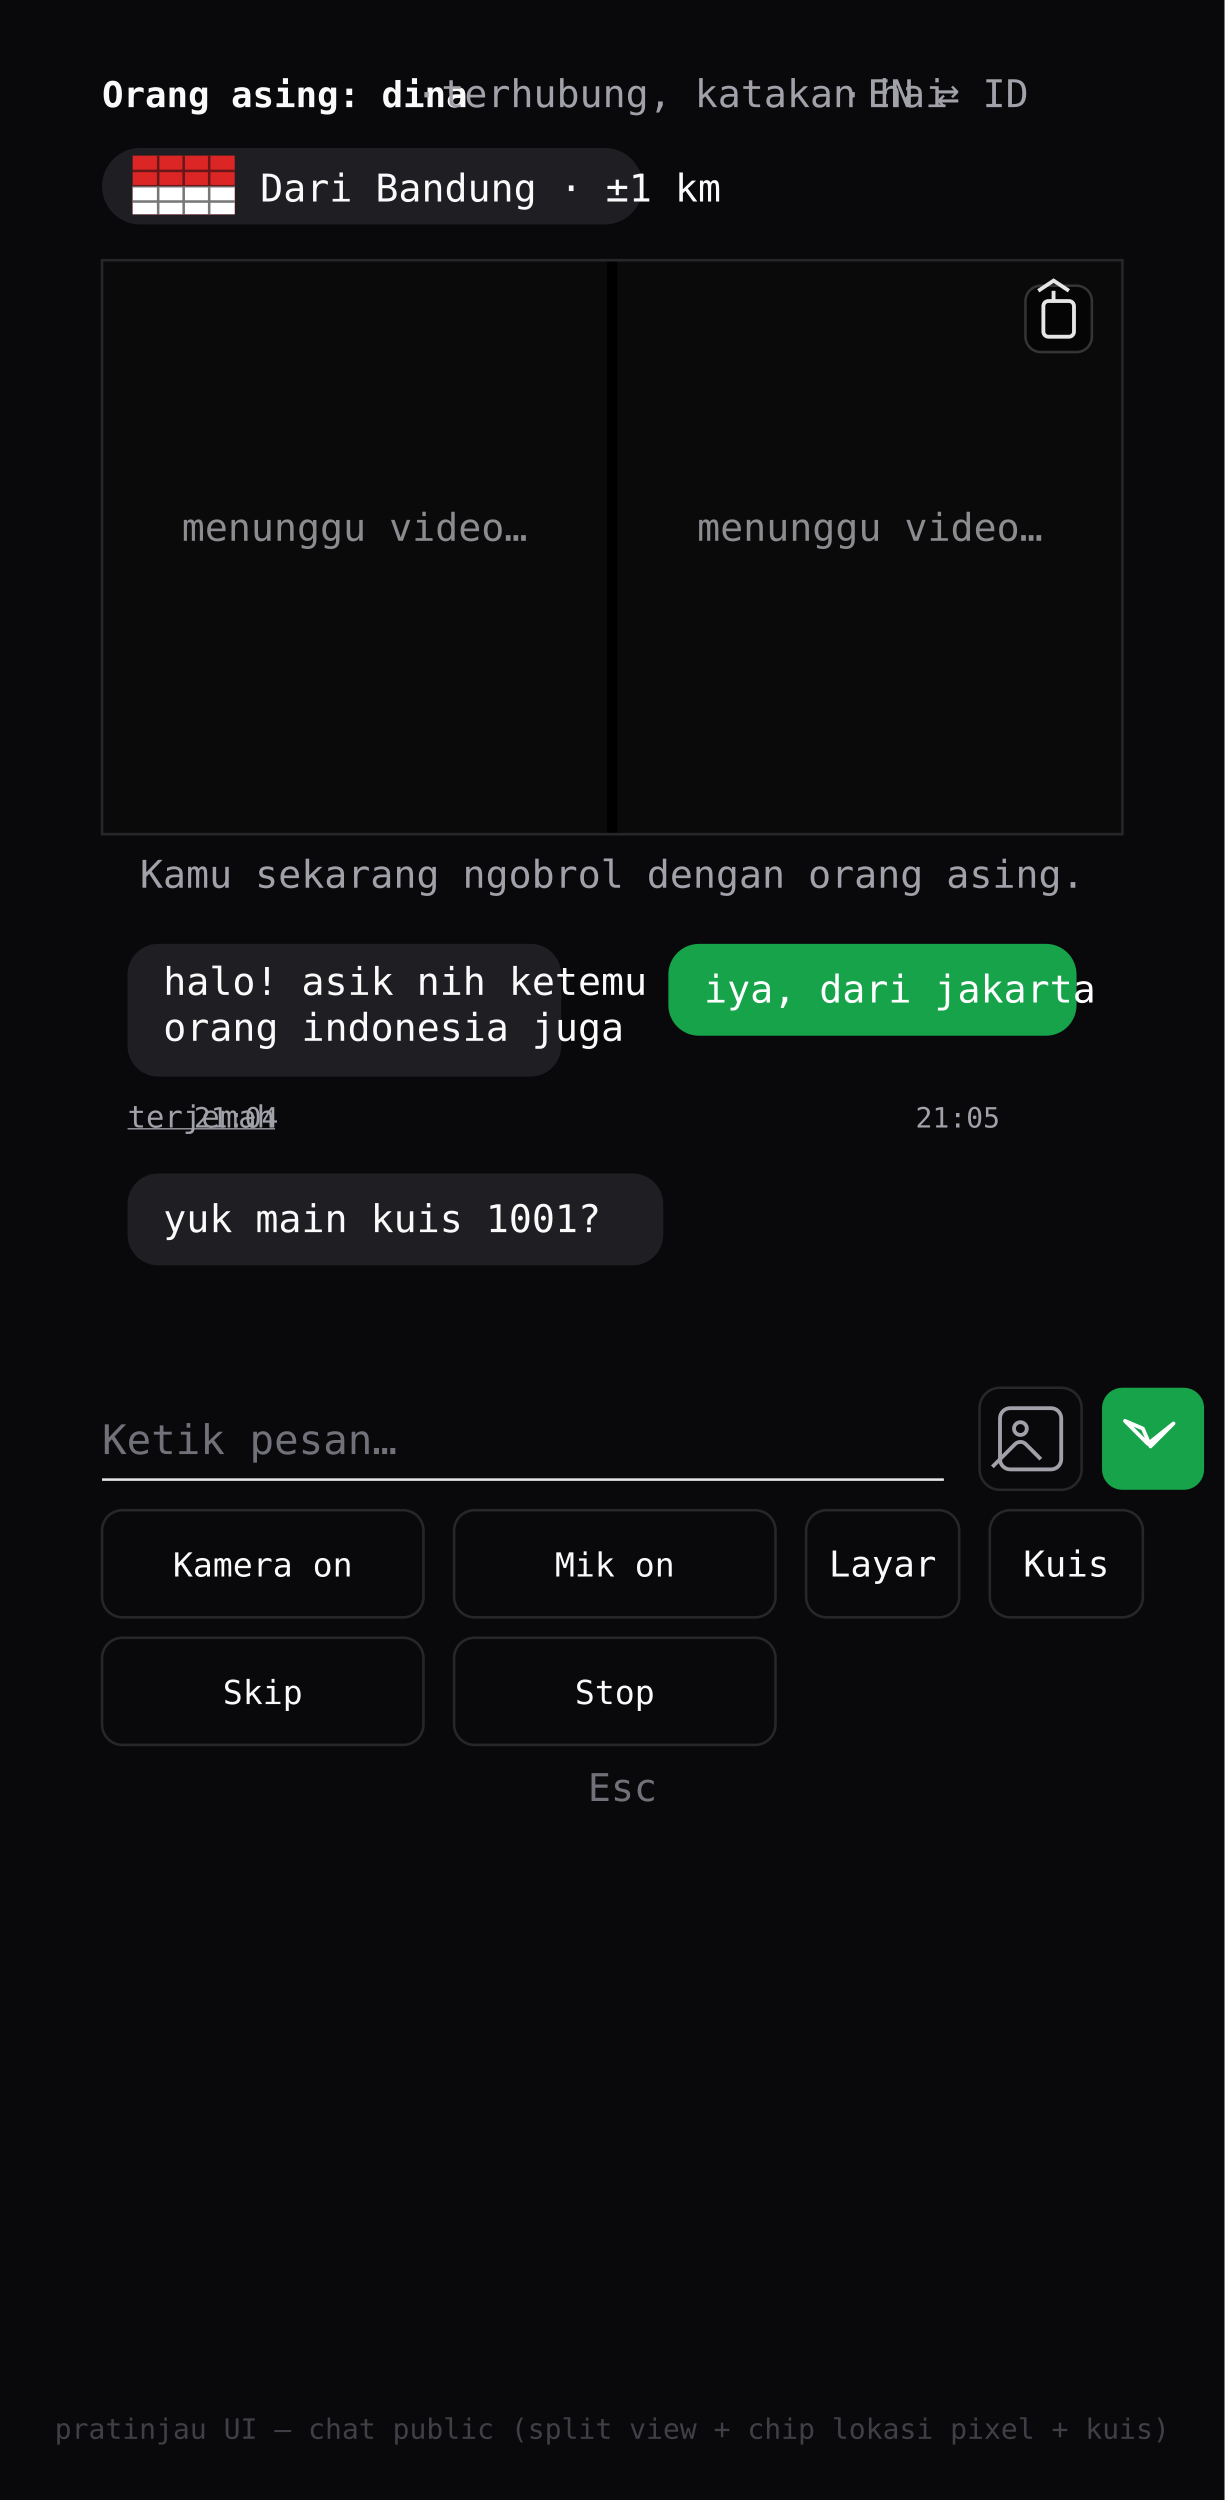
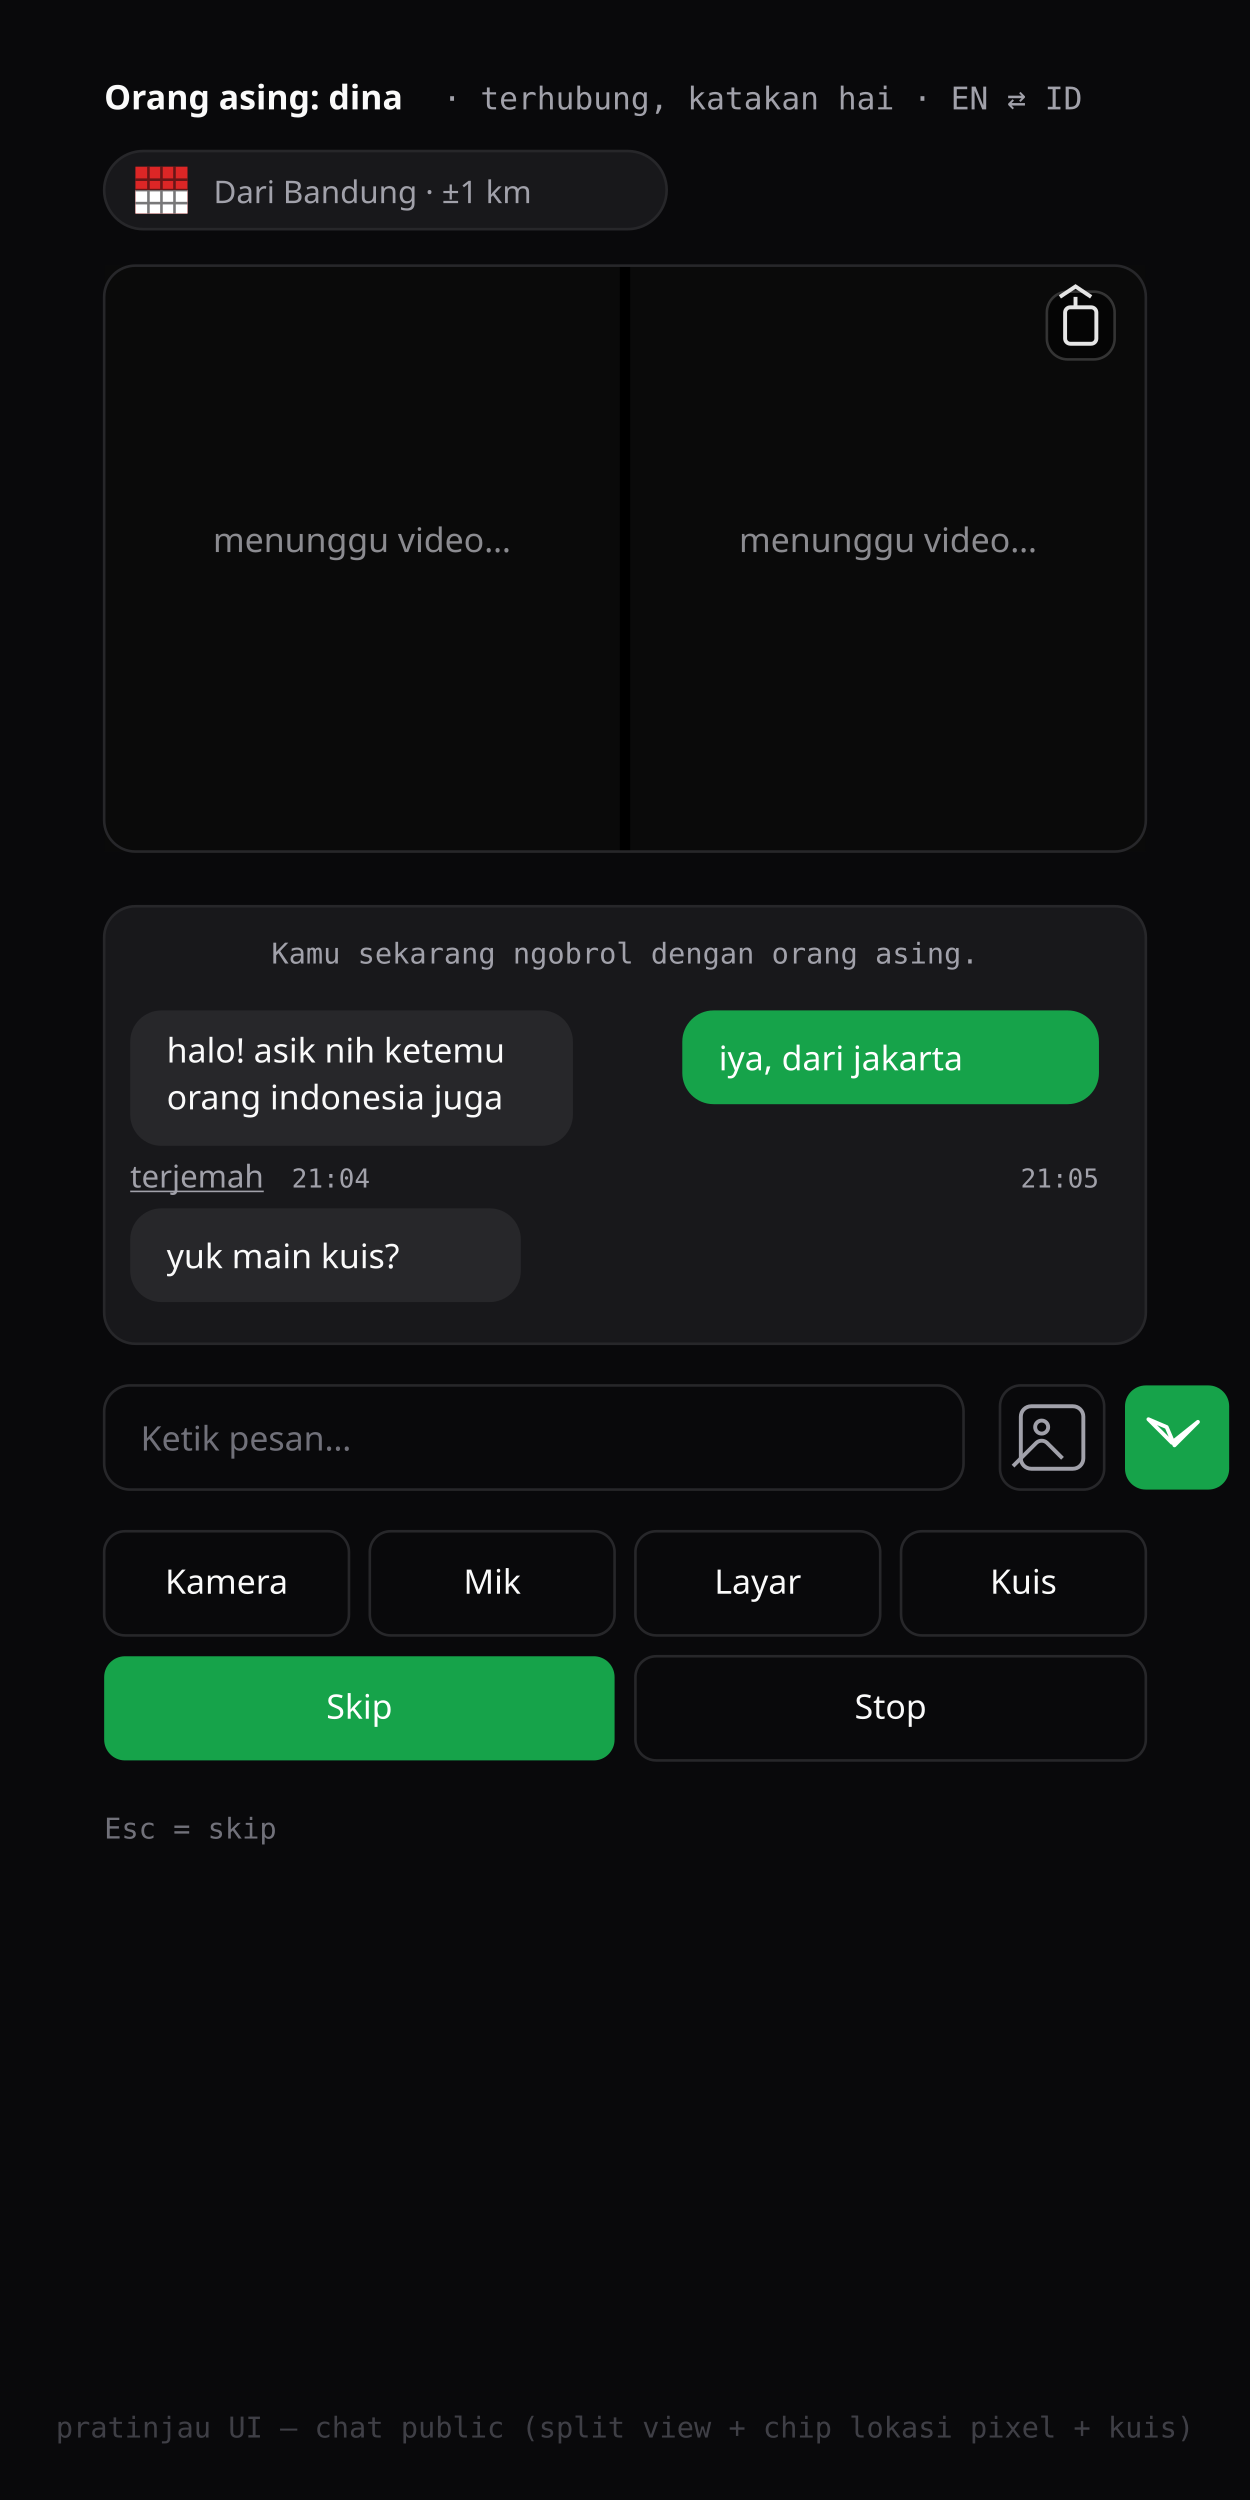
- <svg xmlns="http://www.w3.org/2000/svg" viewBox="0 0 480 980" font-family="VT323, ui-monospace, Menlo, Consolas, monospace">
-   <rect width="480" height="980" fill="#09090b" />
-   <text x="40" y="42" fill="#fafafa" font-size="14" font-weight="bold">Orang asing: dina</text>
-   <text x="163" y="42" fill="#a1a1aa" font-size="14">·</text>
-   <text x="173" y="42" fill="#a1a1aa" font-size="15">terhubung, katakan hai</text>
-   <text x="330" y="42" fill="#a1a1aa" font-size="14">·</text>
-   <text x="340" y="42" fill="#a1a1aa" font-size="15">EN ⇄ ID</text>
+ <svg xmlns="http://www.w3.org/2000/svg" viewBox="0 0 480 960" font-family="Geist, ui-sans-serif, system-ui, sans-serif">
+   <rect width="480" height="960" fill="#09090b" />
+   <g font-family="Geist Mono, ui-monospace, monospace">
+     <text x="40" y="42" fill="#fafafa" font-size="13" font-weight="600" font-family="Geist, sans-serif">Orang asing: dina</text>
+     <text x="170" y="42" fill="#a1a1aa" font-size="12">· terhubung, katakan hai · EN ⇄ ID</text>
+   </g>
  <g transform="translate(40,58)">
-     <rect width="212" height="30" rx="15" fill="#1f1f23" />
-     <g transform="translate(12,3)">
-       <rect width="40" height="23" fill="#dc2626" />
-       <rect y="12" width="40" height="11" fill="#ffffff" />
+     <rect width="216" height="30" rx="15" fill="#18181b" stroke="#27272a" />
+     <g transform="translate(12,6)">
+       <rect width="20" height="18" fill="#dc2626" />
+       <rect y="9" width="20" height="9" fill="#ffffff" />
      <g stroke="#09090b" stroke-width="1" opacity=".55">
-         <line x1="10" y1="0" x2="10" y2="23" />
-         <line x1="20" y1="0" x2="20" y2="23" />
-         <line x1="30" y1="0" x2="30" y2="23" />
-         <line x1="0" y1="6" x2="40" y2="6" />
-         <line x1="0" y1="12" x2="40" y2="12" />
-         <line x1="0" y1="18" x2="40" y2="18" />
+         <line x1="5" y1="0" x2="5" y2="18" />
+         <line x1="10" y1="0" x2="10" y2="18" />
+         <line x1="15" y1="0" x2="15" y2="18" />
+         <line x1="0" y1="5" x2="20" y2="5" />
+         <line x1="0" y1="9" x2="20" y2="9" />
+         <line x1="0" y1="14" x2="20" y2="14" />
      </g>
    </g>
-     <text x="62" y="21" fill="#fafafa" font-size="15">Dari Bandung · ±1 km</text>
+     <text x="42" y="20" fill="#a1a1aa" font-size="12">Dari Bandung · ±1 km</text>
  </g>
  <g transform="translate(40,102)">
-     <rect width="400" height="225" fill="#000000" />
+     <rect width="400" height="225" rx="12" fill="#000000" />
    <rect x="0" y="0" width="198" height="225" fill="#0a0a0a" />
    <rect x="202" y="0" width="198" height="225" fill="#0a0a0a" />
-     <text x="99" y="110" text-anchor="middle" fill="#8b8b90" font-size="15">menunggu video…</text>
-     <text x="301" y="110" text-anchor="middle" fill="#8b8b90" font-size="15">menunggu video…</text>
-     <rect x="362" y="10" width="26" height="26" rx="6" fill="rgba(0,0,0,.55)" stroke="rgba(255,255,255,.18)" />
+     <text x="99" y="110" text-anchor="middle" fill="#8b8b90" font-size="13">menunggu video…</text>
+     <text x="301" y="110" text-anchor="middle" fill="#8b8b90" font-size="13">menunggu video…</text>
+     <rect x="362" y="10" width="26" height="26" rx="8" fill="rgba(0,0,0,.55)" stroke="rgba(255,255,255,.18)" />
    <rect x="369" y="16" width="12" height="14" rx="2" fill="none" stroke="#e6e6e6" stroke-width="1.5" />
    <line x1="373" y1="16" x2="373" y2="12" stroke="#e6e6e6" stroke-width="1.5" />
    <path d="M367 12 l6 -4 6 4" fill="none" stroke="#e6e6e6" stroke-width="1.5" />
-     <rect width="400" height="225" fill="none" stroke="#27272a" />
+     <rect width="400" height="225" rx="12" fill="none" stroke="#27272a" />
  </g>
  <g transform="translate(40,348)">
-     <text x="200" y="0" text-anchor="middle" fill="#a1a1aa" font-size="15">Kamu sekarang ngobrol dengan orang asing.</text>
-     <rect x="10" y="22" width="170" height="52" rx="12" fill="#1f1f23" />
-     <text x="24" y="42" fill="#fafafa" font-size="15">halo! asik nih ketemu</text>
-     <text x="24" y="60" fill="#fafafa" font-size="15">orang indonesia juga</text>
-     <text x="10" y="94" fill="#a1a1aa" font-size="12" text-decoration="underline">terjemah</text>
-     <text x="36" y="94" fill="#a1a1aa" font-size="11">21:04</text>
-     <rect x="222" y="22" width="160" height="36" rx="12" fill="#16a34a" />
-     <text x="236" y="45" fill="#ffffff" font-size="15">iya, dari jakarta</text>
-     <text x="352" y="94" fill="#a1a1aa" font-size="11" text-anchor="end">21:05</text>
-     <rect x="10" y="112" width="210" height="36" rx="12" fill="#1f1f23" />
-     <text x="24" y="135" fill="#fafafa" font-size="15">yuk main kuis 1001?</text>
+     <rect width="400" height="168" rx="12" fill="#18181b" stroke="#27272a" />
+     <text x="200" y="22" text-anchor="middle" fill="#a1a1aa" font-size="11" font-family="Geist Mono, ui-monospace, monospace">Kamu sekarang ngobrol dengan orang asing.</text>
+     <rect x="10" y="40" width="170" height="52" rx="12" fill="#27272a" />
+     <text x="24" y="60" fill="#fafafa" font-size="13">halo! asik nih ketemu</text>
+     <text x="24" y="78" fill="#fafafa" font-size="13">orang indonesia juga</text>
+     <text x="10" y="108" fill="#a1a1aa" font-size="12" text-decoration="underline">terjemah</text>
+     <text x="72" y="108" fill="#a1a1aa" font-size="10" font-family="Geist Mono, ui-monospace, monospace">21:04</text>
+     <rect x="222" y="40" width="160" height="36" rx="12" fill="#16a34a" />
+     <text x="236" y="63" fill="#ffffff" font-size="13">iya, dari jakarta</text>
+     <text x="382" y="108" fill="#a1a1aa" font-size="10" text-anchor="end" font-family="Geist Mono, ui-monospace, monospace">21:05</text>
+     <rect x="10" y="116" width="150" height="36" rx="12" fill="#27272a" />
+     <text x="24" y="139" fill="#fafafa" font-size="13">yuk main kuis?</text>
  </g>
-   <g transform="translate(40,540)">
-     <text x="0" y="30" fill="#71717a" font-size="16">Ketik pesan…</text>
-     <line x1="0" y1="40" x2="330" y2="40" stroke="#e4e4e7" />
-     <rect x="344" y="4" width="40" height="40" rx="8" fill="none" stroke="#27272a" />
-     <rect x="352" y="12" width="24" height="24" rx="4" fill="none" stroke="#a1a1aa" stroke-width="1.5" />
-     <circle cx="360" cy="20" r="2.5" fill="none" stroke="#a1a1aa" stroke-width="1.5" />
-     <path d="M368 32 l-6 -6 a3 3 0 0 0 -4 0 l-9 9" fill="none" stroke="#a1a1aa" stroke-width="1.5" />
-     <rect x="392" y="4" width="40" height="40" rx="8" fill="#16a34a" />
-     <path d="M420 18 l-9 9 -3 -7 -7 -3 9 9 z" fill="none" stroke="#ffffff" stroke-width="1.5" stroke-linejoin="round" />
+   <g transform="translate(40,532)">
+     <rect width="330" height="40" rx="10" fill="#09090b" stroke="#27272a" />
+     <text x="14" y="25" fill="#71717a" font-size="13">Ketik pesan…</text>
+     <rect x="344" y="0" width="40" height="40" rx="8" fill="none" stroke="#27272a" />
+     <rect x="352" y="8" width="24" height="24" rx="4" fill="none" stroke="#a1a1aa" stroke-width="1.5" />
+     <circle cx="360" cy="16" r="2.5" fill="none" stroke="#a1a1aa" stroke-width="1.5" />
+     <path d="M368 28 l-6 -6 a3 3 0 0 0 -4 0 l-9 9" fill="none" stroke="#a1a1aa" stroke-width="1.5" />
+     <rect x="392" y="0" width="40" height="40" rx="8" fill="#16a34a" />
+     <path d="M420 14 l-9 9 -3 -7 -7 -3 9 9 z" fill="none" stroke="#ffffff" stroke-width="1.5" stroke-linejoin="round" />
  </g>
-   <g transform="translate(40,576)" font-size="13" text-anchor="middle">
-     <rect x="0" y="16" width="126" height="42" rx="8" fill="none" stroke="#27272a" />
-     <text x="63" y="42" fill="#fafafa">Kamera on</text>
-     <rect x="138" y="16" width="126" height="42" rx="8" fill="none" stroke="#27272a" />
-     <text x="201" y="42" fill="#fafafa">Mik on</text>
-     <rect x="276" y="16" width="60" height="42" rx="8" fill="none" stroke="#27272a" />
-     <text x="306" y="42" fill="#fafafa" font-size="14">Layar</text>
-     <rect x="348" y="16" width="60" height="42" rx="8" fill="none" stroke="#27272a" />
-     <text x="378" y="42" fill="#fafafa" font-size="14">Kuis</text>
+   <g transform="translate(40,588)" font-size="13" text-anchor="middle">
+     <rect x="0" y="0" width="94" height="40" rx="8" fill="none" stroke="#27272a" />
+     <text x="47" y="24" fill="#fafafa">Kamera</text>
+     <rect x="102" y="0" width="94" height="40" rx="8" fill="none" stroke="#27272a" />
+     <text x="149" y="24" fill="#fafafa">Mik</text>
+     <rect x="204" y="0" width="94" height="40" rx="8" fill="none" stroke="#27272a" />
+     <text x="251" y="24" fill="#fafafa">Layar</text>
+     <rect x="306" y="0" width="94" height="40" rx="8" fill="none" stroke="#27272a" />
+     <text x="353" y="24" fill="#fafafa">Kuis</text>
+     <rect x="0" y="48" width="196" height="40" rx="8" fill="#16a34a" />
+     <text x="98" y="72" fill="#ffffff" font-weight="500">Skip</text>
+     <rect x="204" y="48" width="196" height="40" rx="8" fill="none" stroke="#27272a" />
+     <text x="302" y="72" fill="#fafafa">Stop</text>
  </g>
-   <g transform="translate(40,576)" font-size="13" text-anchor="middle">
-     <rect x="0" y="66" width="126" height="42" rx="8" fill="none" stroke="#27272a" />
-     <text x="63" y="92" fill="#fafafa">Skip</text>
-     <rect x="138" y="66" width="126" height="42" rx="8" fill="none" stroke="#27272a" />
-     <text x="201" y="92" fill="#fafafa">Stop</text>
-     <text x="204" y="130" fill="#71717a" font-size="15" text-anchor="middle">Esc</text>
-   </g>
-   <text x="240" y="956" text-anchor="middle" fill="#3f3f46" font-size="11">pratinjau UI — chat public (split view + chip lokasi pixel + kuis)</text>
+   <text x="40" y="706" fill="#71717a" font-size="11" font-family="Geist Mono, ui-monospace, monospace">Esc = skip</text>
+   <text x="240" y="936" text-anchor="middle" fill="#3f3f46" font-size="11" font-family="Geist Mono, ui-monospace, monospace">pratinjau UI — chat public (split view + chip lokasi pixel + kuis)</text>
</svg>
